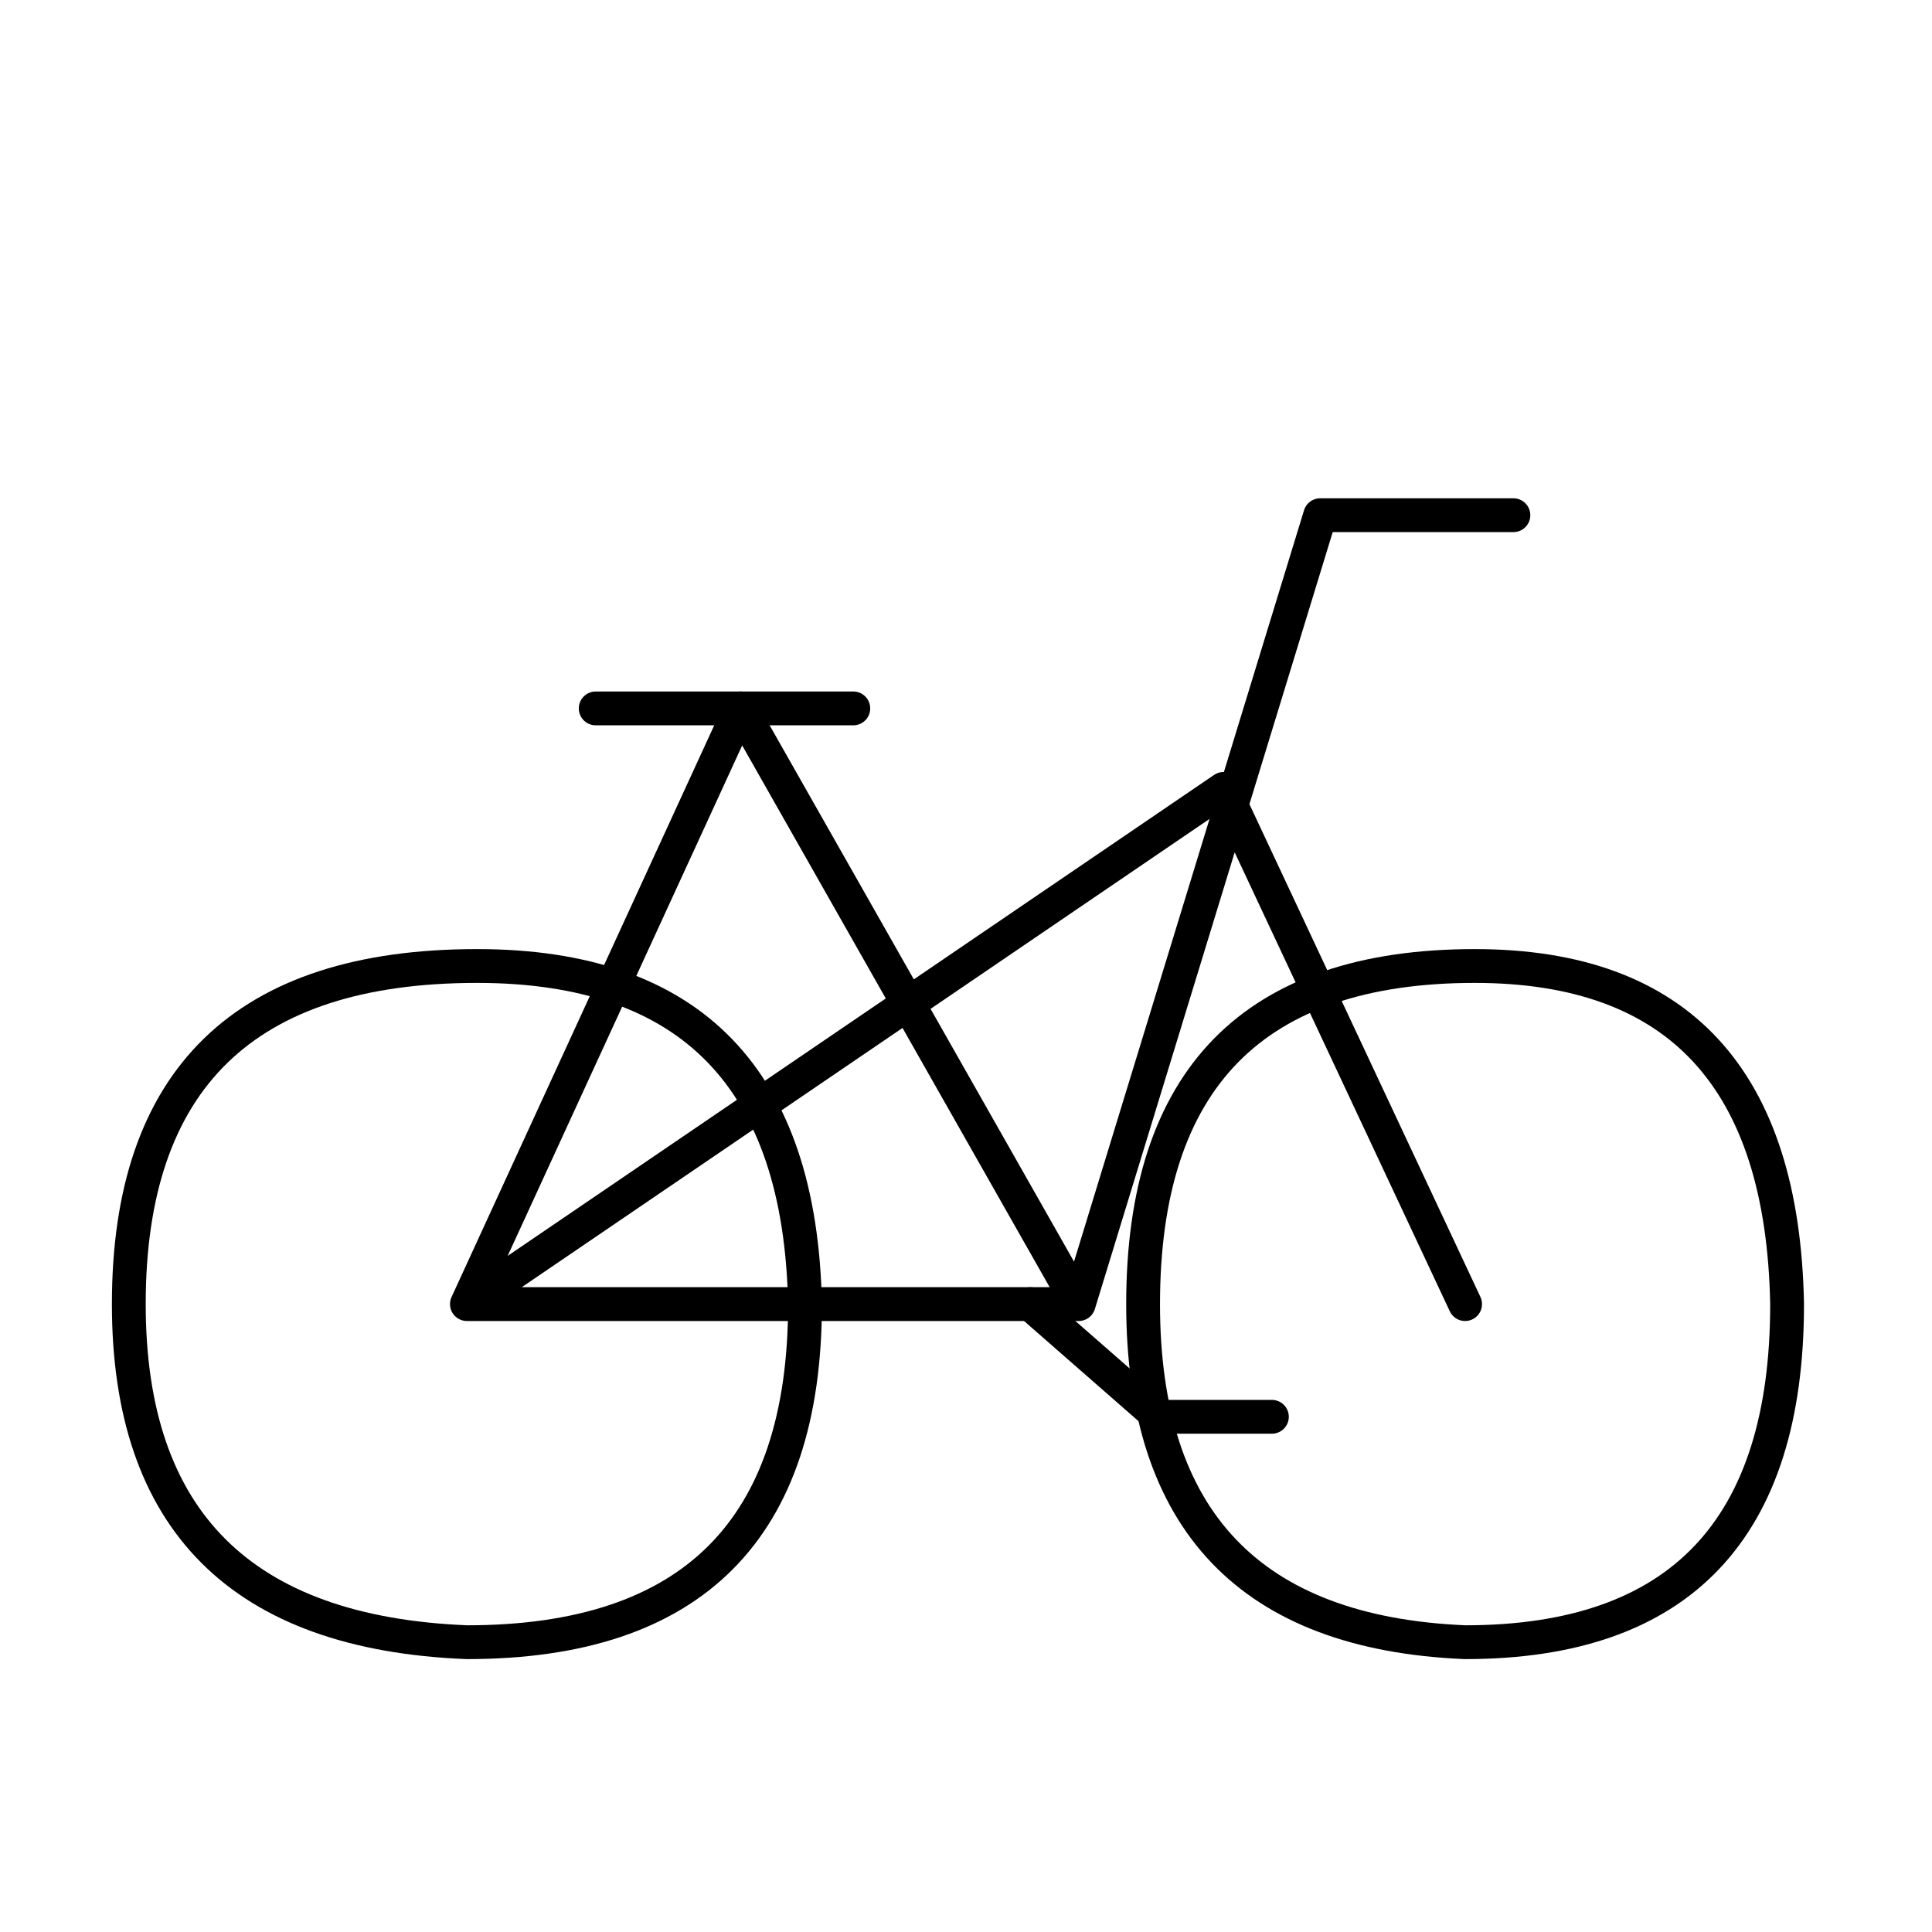
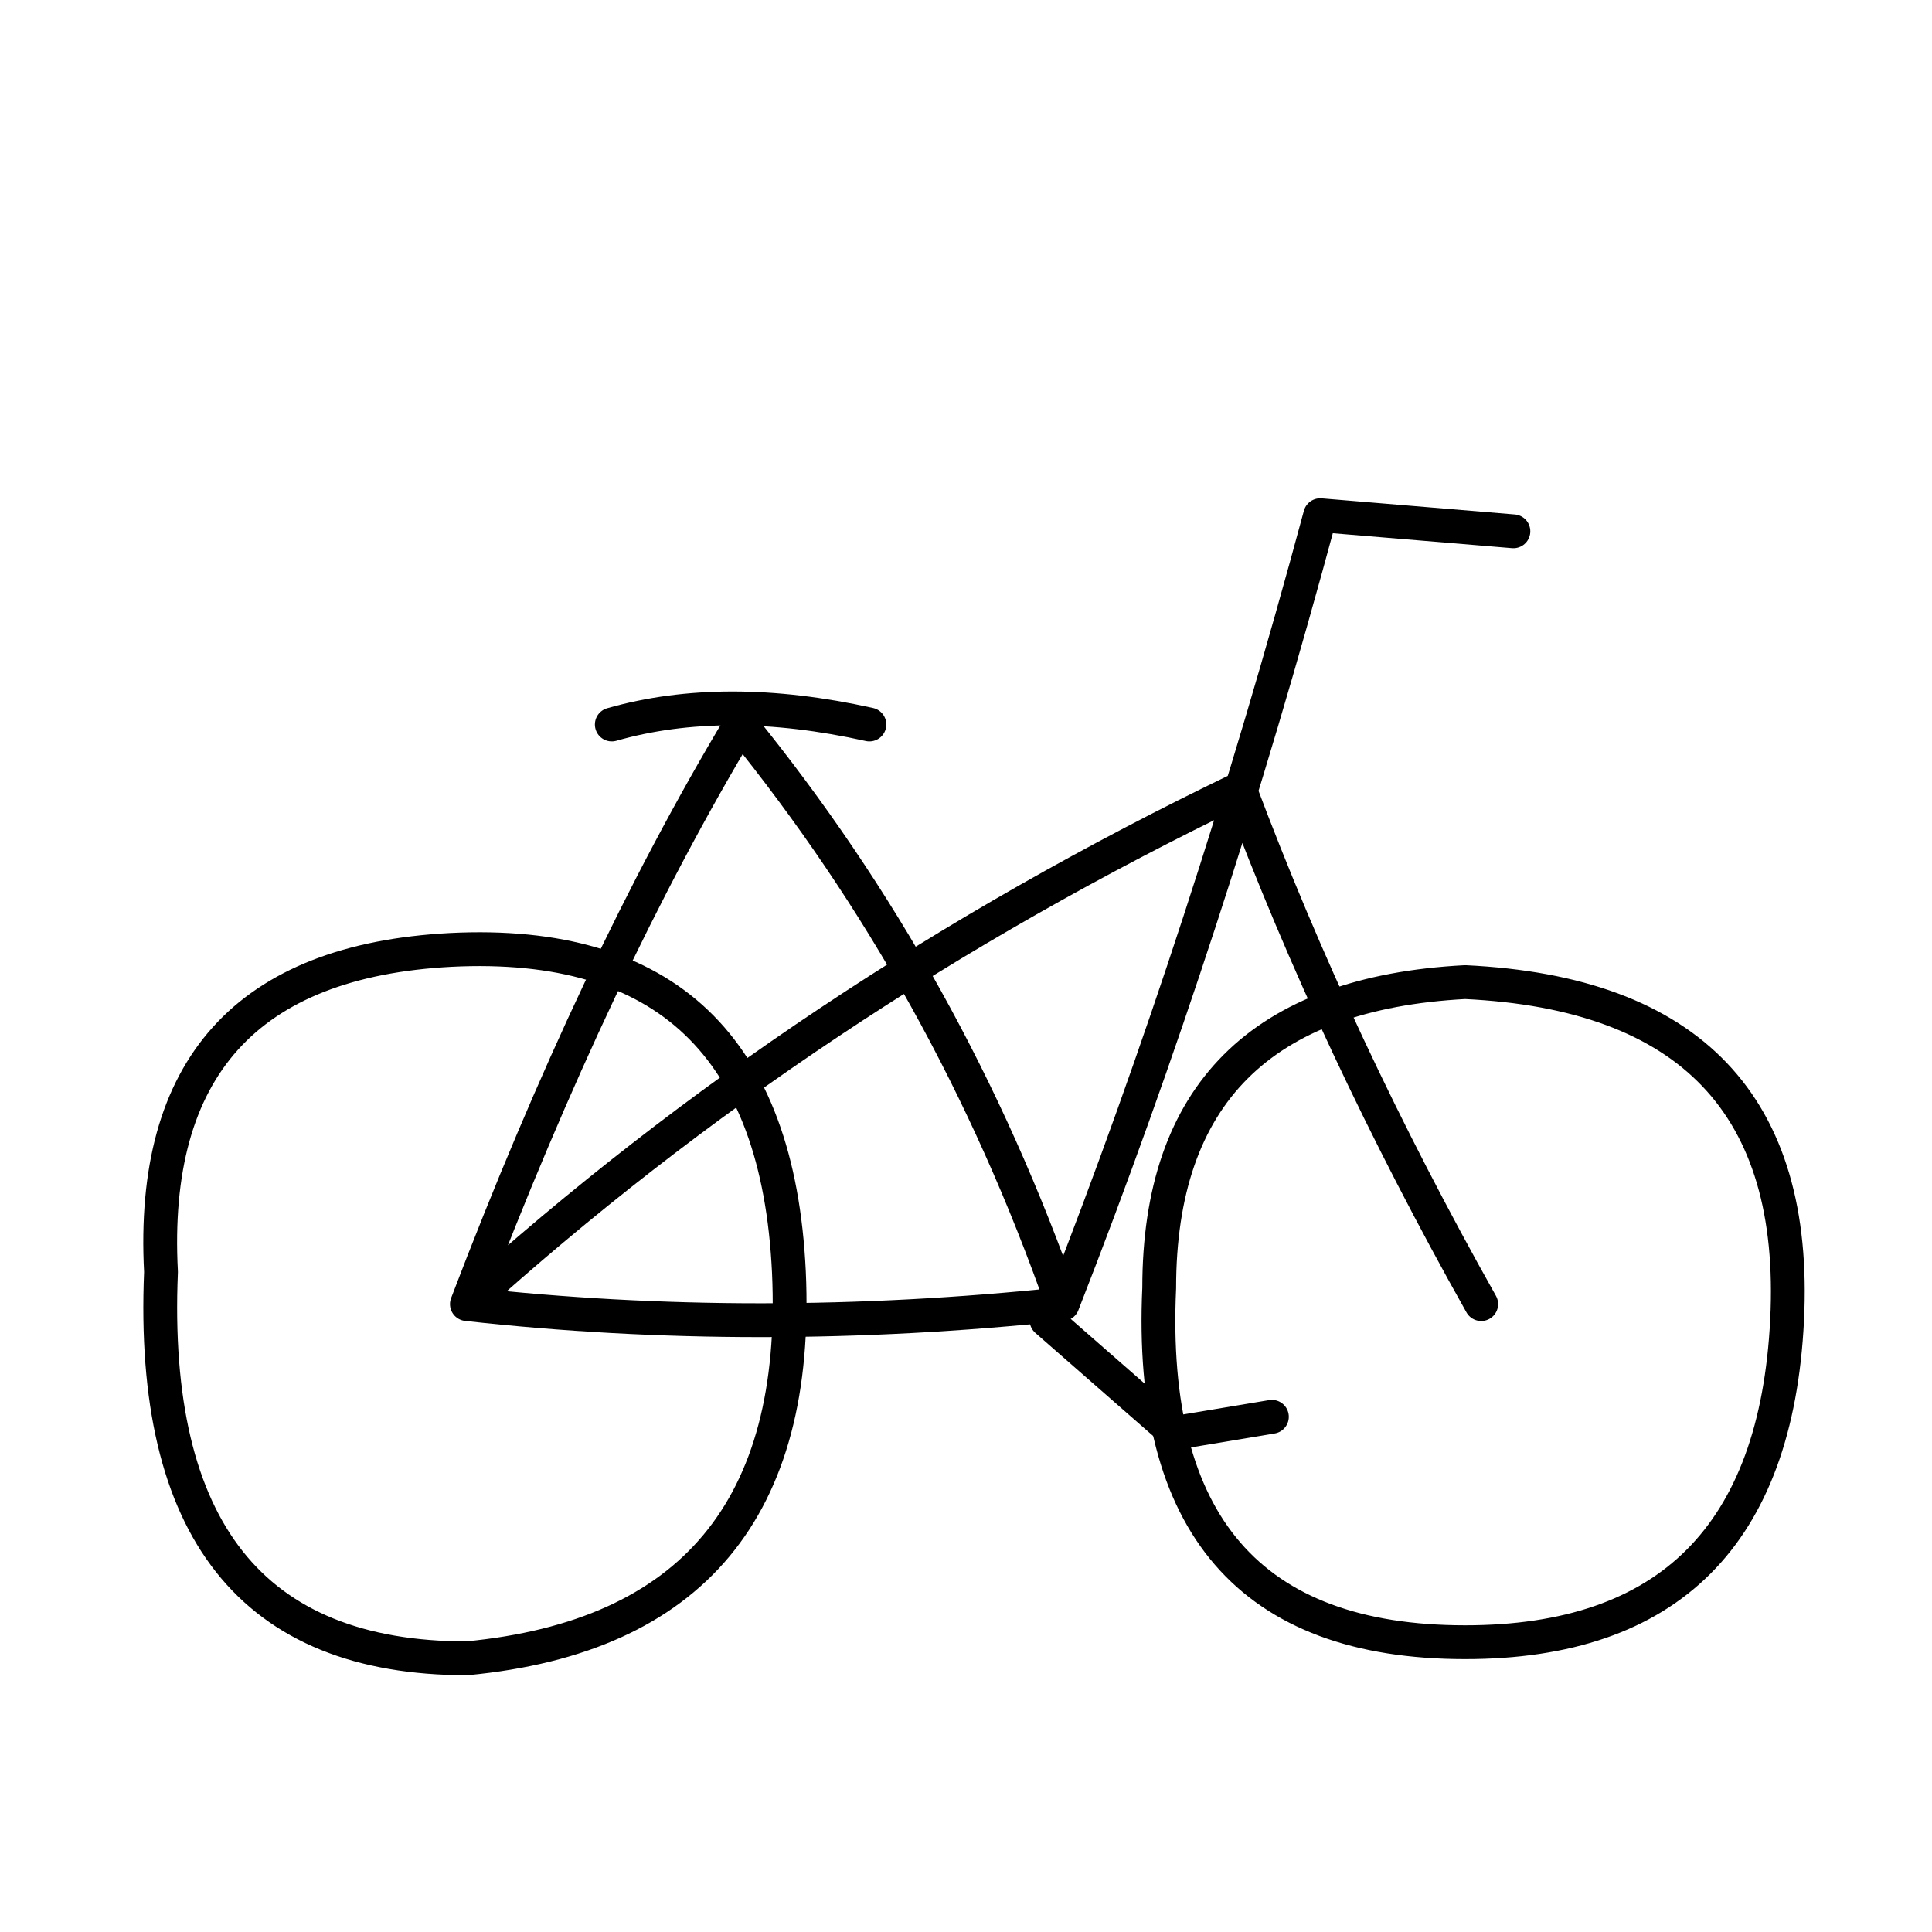
<svg xmlns="http://www.w3.org/2000/svg" width="120" height="120" viewBox="0 0 120 120" fill="none" stroke="#000" stroke-width="2.1" stroke-linecap="round" stroke-linejoin="round" role="img" aria-labelledby="title">
-   <path d="M 50 81 Q 50 102 29 102 Q 8 101.16 8 81 Q 8 60 29.63 60 Q 49.58 60 50 81 M 111 81 Q 111 102 91 102 Q 71 101.16 71 81 Q 71 60 91.6 60 Q 110.6 60 111 81" />
-   <path d="M 29 81 L 46 44 L 67 81 L 29 81 L 76 49 L 91 81 M 67 81 L 82 32 L 94 32" />
-   <path d="M 37 44 L 53 44 M 64 81 L 72 88 L 79 88" />
+   <path d="M 10 79 Q 9 60 28 59 Q 48 58 49 79 Q 50 101 29 103 Q 9 103 10 79 M 72 80 Q 72 62 91 61 Q 112 62 111 82 Q 110 102 91 102 Q 71 102 72 80" />
+   <path d="M 29 81 Q 37 60 46 45 Q 59 61 66 81 Q 47 83 29 81 Q 50 62 77 49 Q 83 65 92 81 M 66 81 Q 75 58 82 32 L 94 33" />
+   <path d="M 38 45 Q 45 43 54 45 M 65 82 L 73 89 L 79 88" />
</svg>
